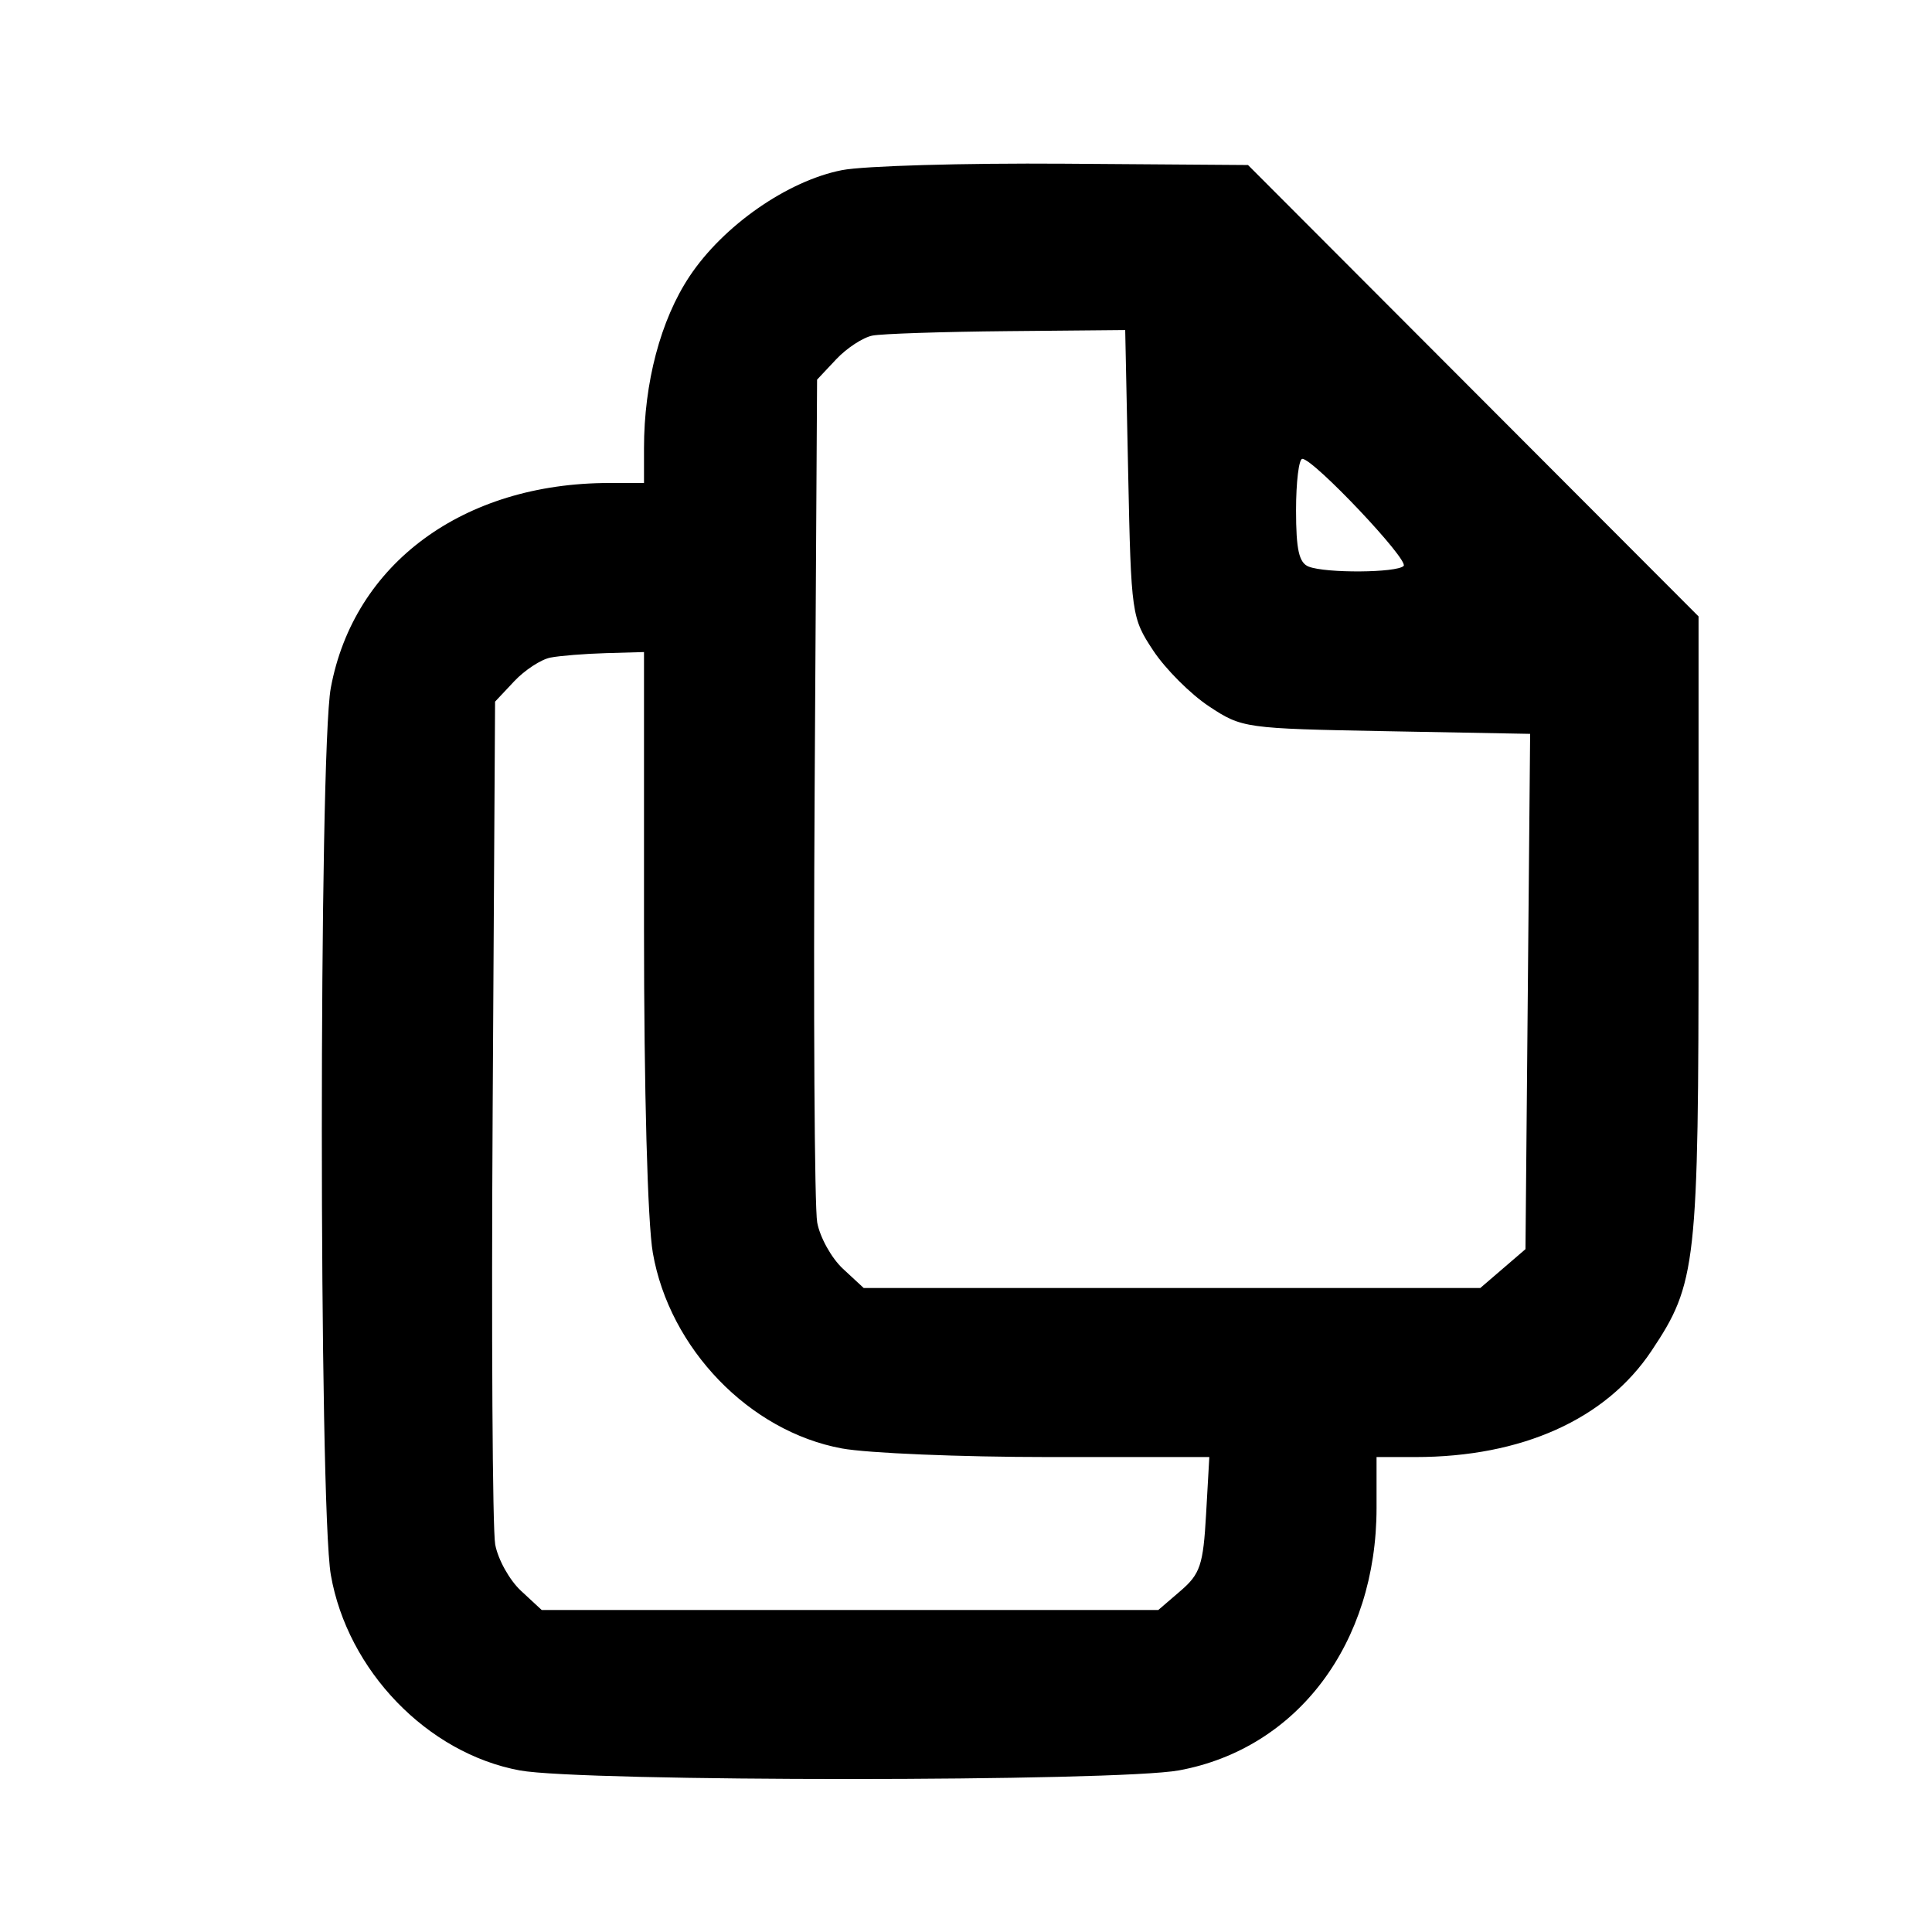
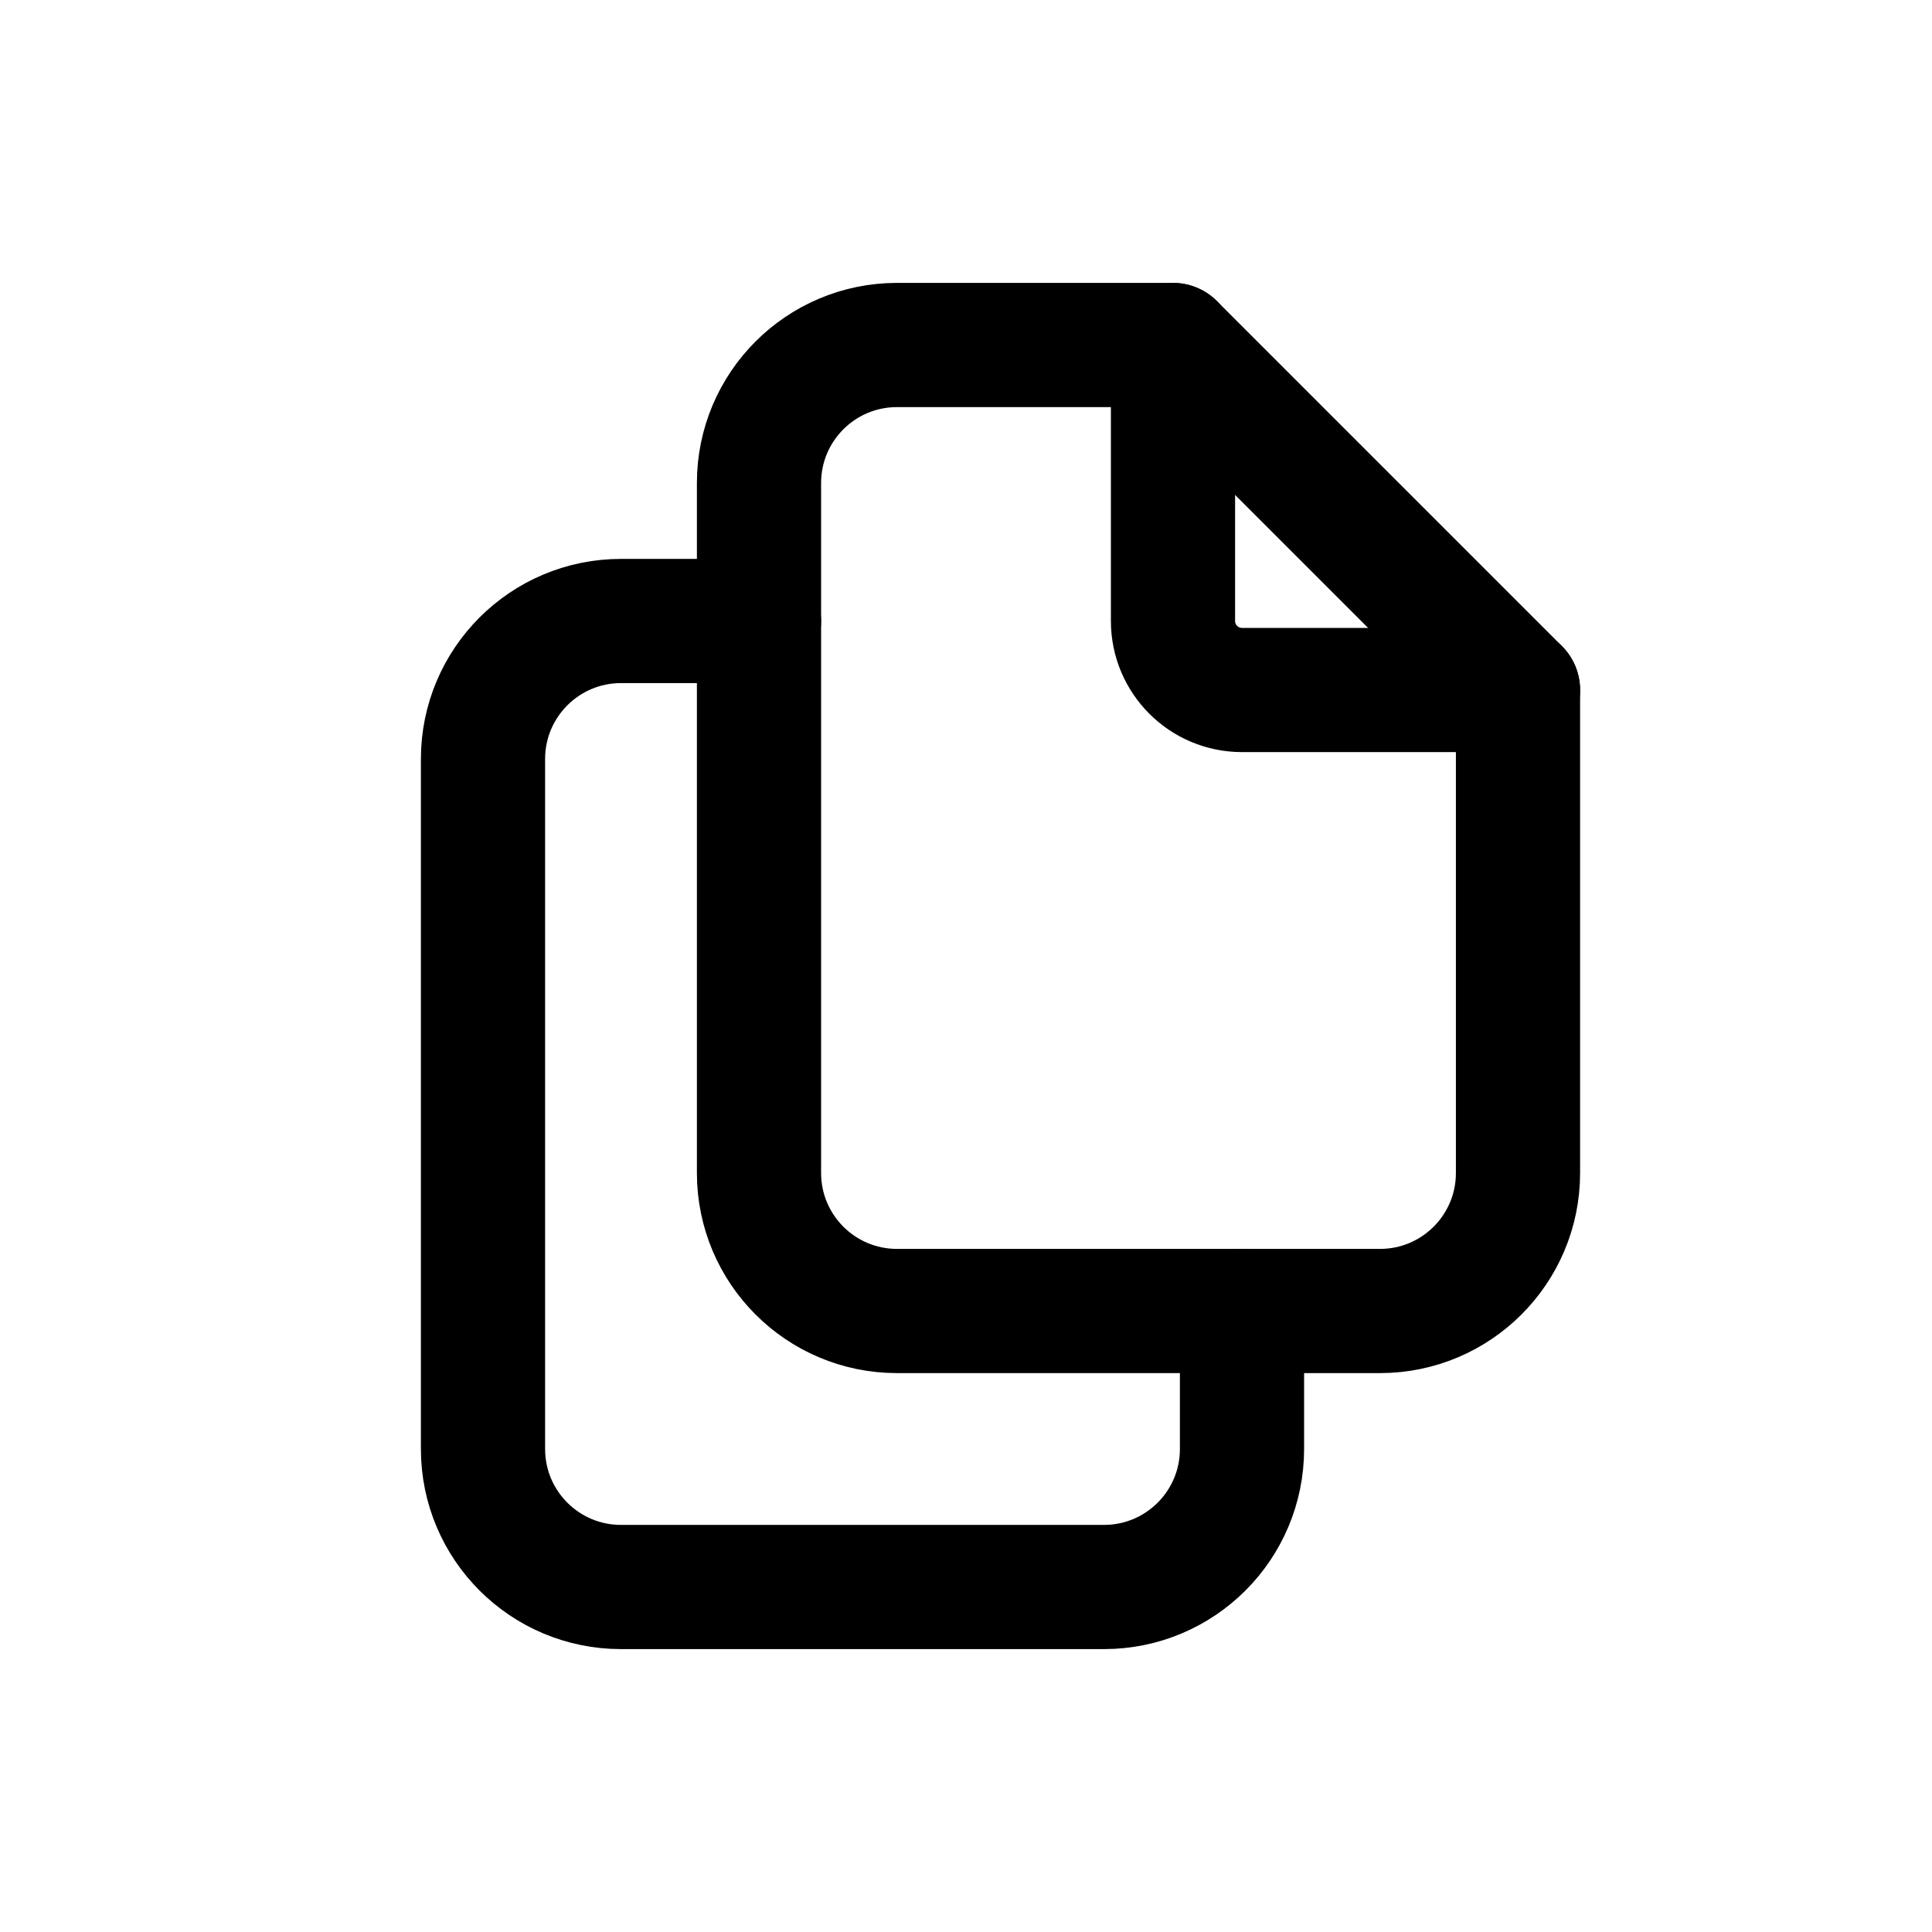
- <svg xmlns="http://www.w3.org/2000/svg" width="240" height="240" viewBox="0 0 240 240" version="1.1">
-   <path d="M 104.596 21.135 C 97.824 22.465, 89.837 28.032, 85.649 34.341 C 82.062 39.745, 80 47.537, 80 55.684 L 80 60 75.684 60 C 57.555 60, 43.947 70.018, 41.091 85.466 C 39.604 93.507, 39.610 187.095, 41.097 195.636 C 43.168 207.530, 53.100 217.808, 64.570 219.928 C 72.299 221.357, 138.738 221.350, 146.474 219.920 C 161.176 217.202, 171 204.143, 171 187.318 L 171 181 175.816 181 C 189.046 181, 199.468 176.317, 205.143 167.824 C 210.755 159.423, 211 157.217, 211 115.105 L 211 76.573 183.017 48.536 L 155.033 20.500 132.267 20.336 C 119.745 20.246, 107.293 20.606, 104.596 21.135 M 108.374 41.689 C 107.205 41.919, 105.180 43.243, 103.874 44.633 L 101.500 47.160 101.200 97.830 C 101.035 125.698, 101.177 150.011, 101.516 151.859 C 101.854 153.706, 103.293 156.293, 104.712 157.609 L 107.292 160 145.590 160 L 183.888 160 186.694 157.588 L 189.500 155.175 189.790 123.169 L 190.079 91.163 172.213 90.832 C 154.638 90.505, 154.279 90.455, 150.182 87.741 C 147.891 86.224, 144.780 83.113, 143.267 80.828 C 140.570 76.752, 140.511 76.333, 140.147 58.836 L 139.777 41 125.138 41.136 C 117.087 41.211, 109.543 41.460, 108.374 41.689 M 161 63.393 C 161 68.300, 161.368 69.927, 162.582 70.393 C 164.751 71.226, 173.506 71.160, 174.361 70.305 C 175.077 69.590, 163.171 57, 161.779 57 C 161.350 57, 161 59.877, 161 63.393 M 68.374 81.689 C 67.205 81.919, 65.180 83.243, 63.874 84.633 L 61.500 87.160 61.200 137.830 C 61.035 165.698, 61.177 190.011, 61.516 191.859 C 61.854 193.706, 63.293 196.293, 64.712 197.609 L 67.292 200 105.590 200 L 143.888 200 146.655 197.621 C 149.096 195.520, 149.468 194.406, 149.823 188.121 L 150.226 181 130.297 181 C 119.335 181, 107.759 180.518, 104.570 179.928 C 93.100 177.808, 83.168 167.530, 81.097 155.636 C 80.445 151.893, 80 135.468, 80 115.168 L 80 81 75.250 81.136 C 72.638 81.211, 69.543 81.460, 68.374 81.689" stroke="none" fill="#000000" fill-rule="evenodd" />
+ <svg xmlns="http://www.w3.org/2000/svg" width="240" height="240" viewBox="-2 -2 28 28" class="icon icon-tabler icons-tabler-outline icon-tabler-folders">
+   <g fill="none" stroke="#000" stroke-width="1.8" stroke-linecap="round" stroke-linejoin="round">
+     <path stroke="none" d="M0 0h24v24H0z" fill="none" />
+     <path d="M15 3v4a1 1 0 0 0 1 1h4" />
+     <path d="M18 17h-7a2 2 0 0 1 -2 -2v-10a2 2 0 0 1 2 -2h4l5 5v7a2 2 0 0 1 -2 2" />
+     <path d="M16 17v2a2 2 0 0 1 -2 2h-7a2 2 0 0 1 -2 -2v-10a2 2 0 0 1 2 -2h2" />
+   </g>
</svg>
